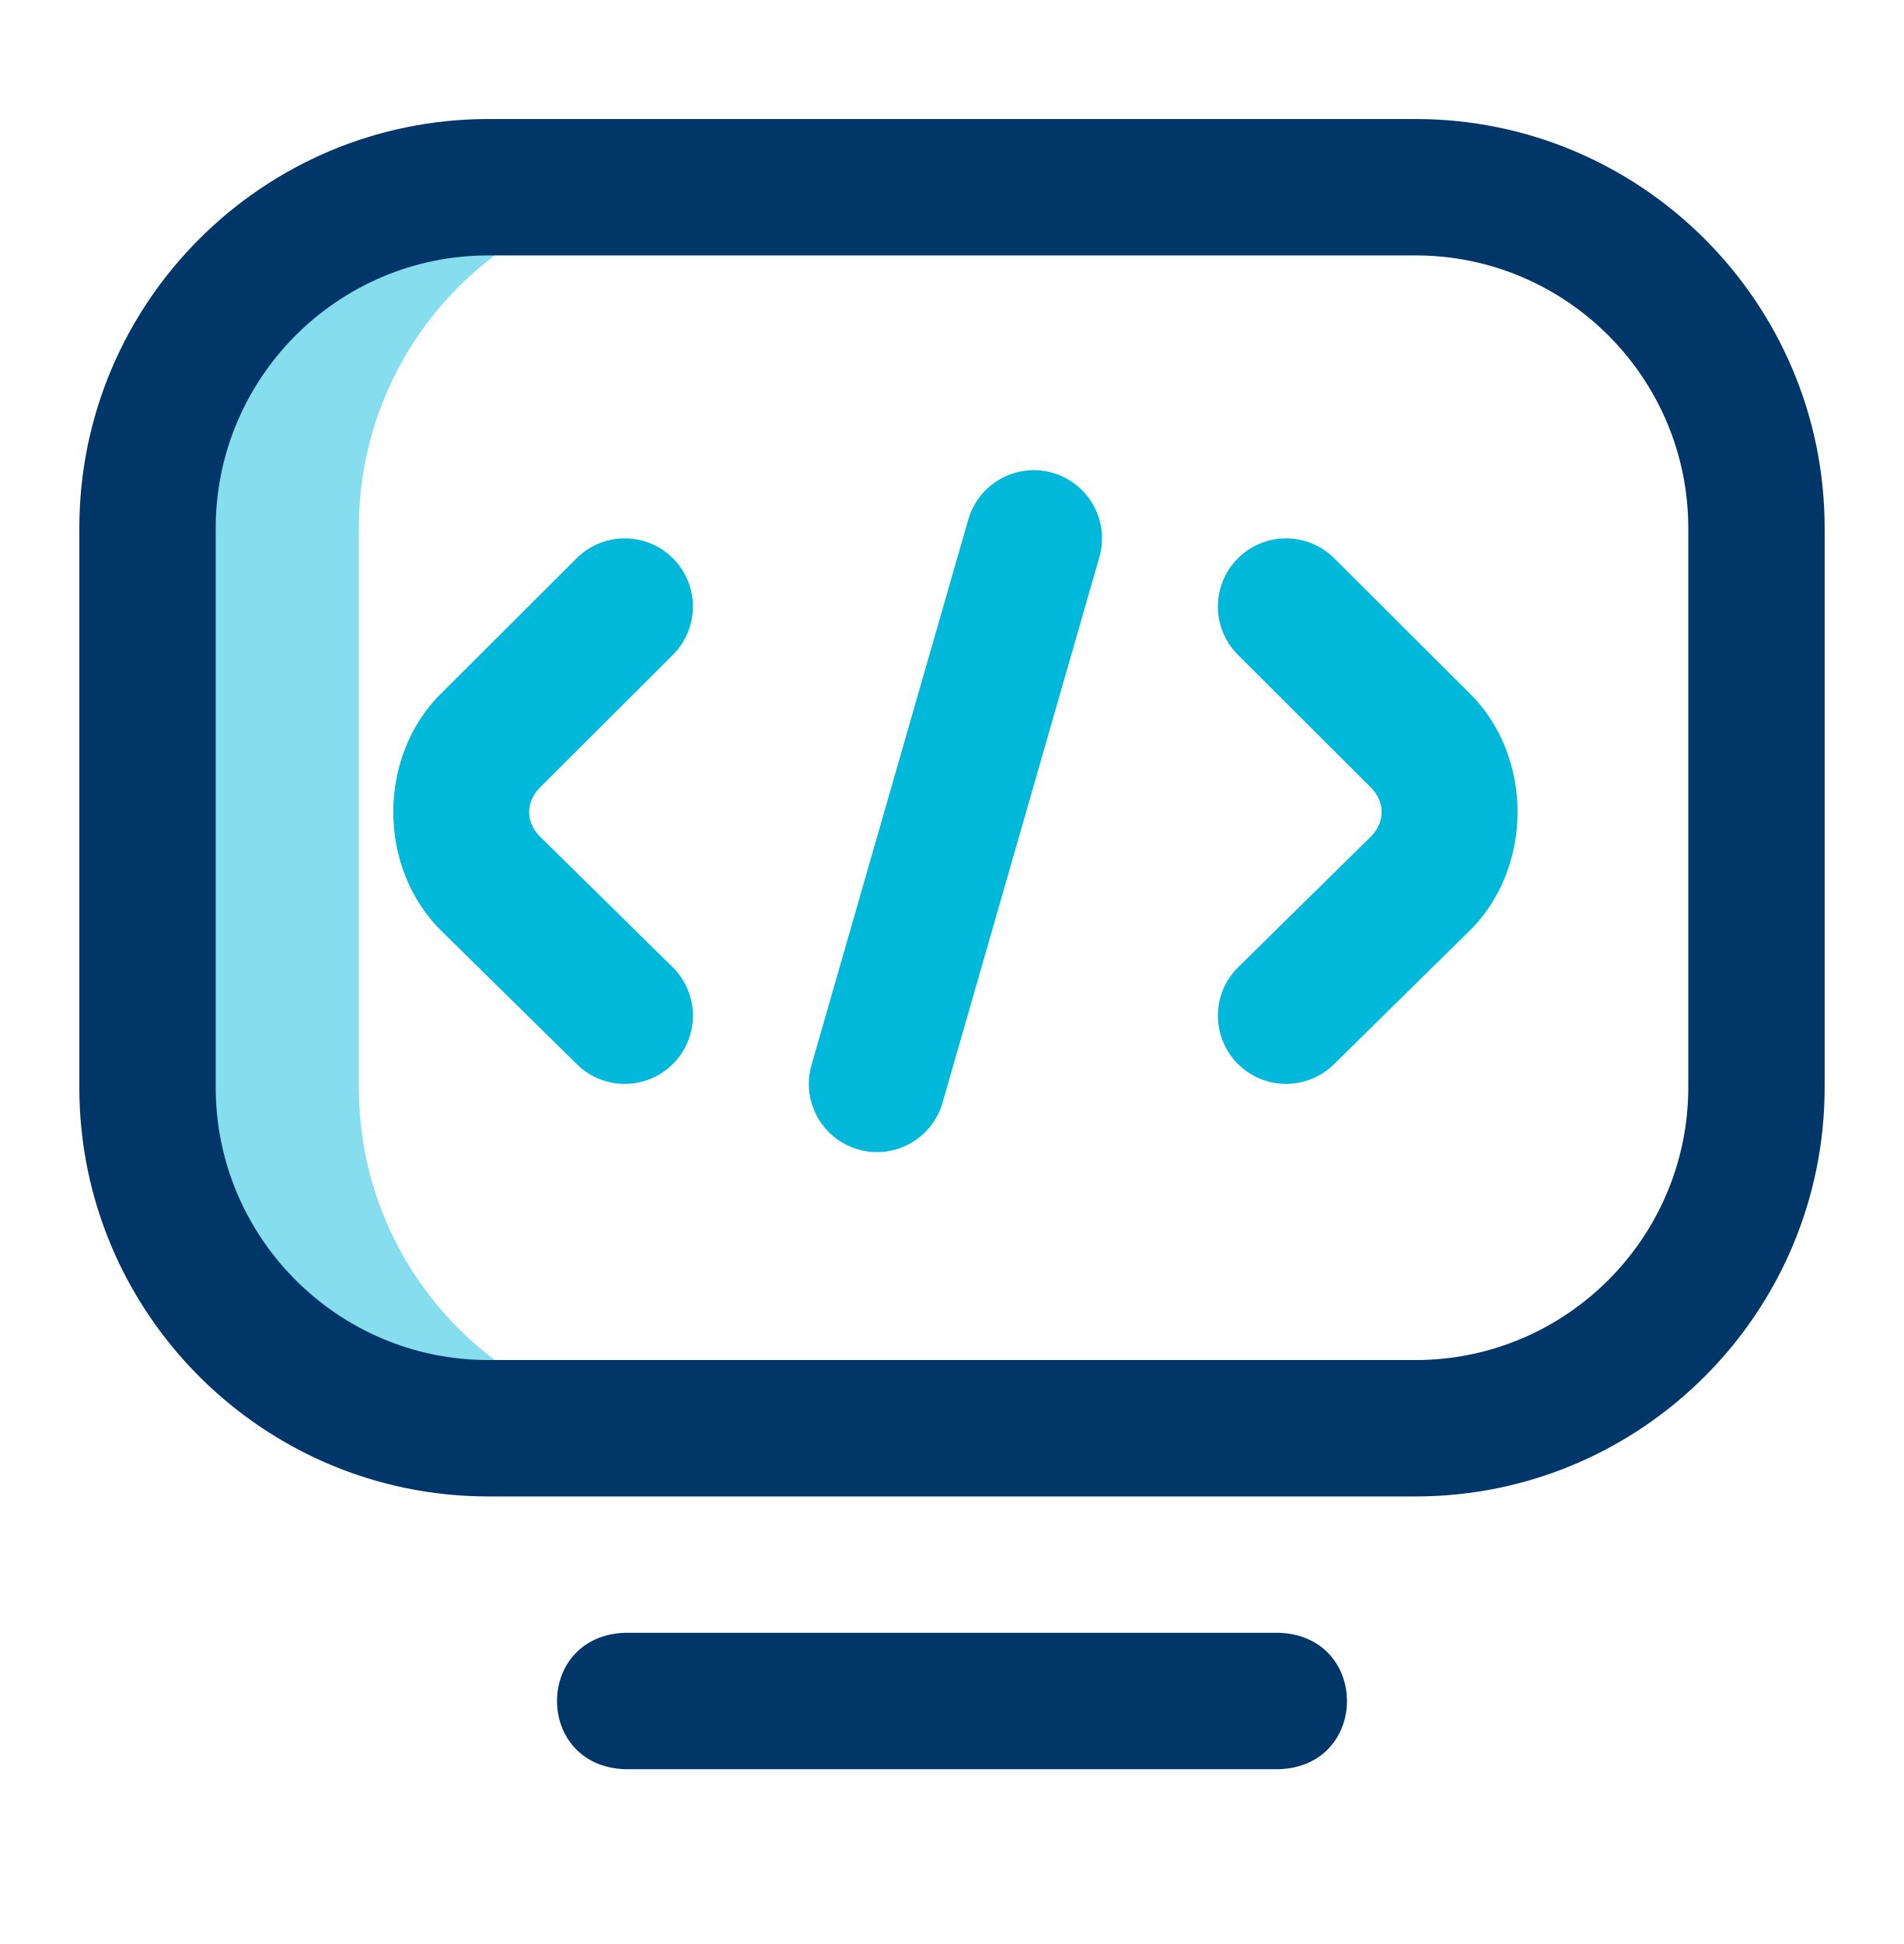
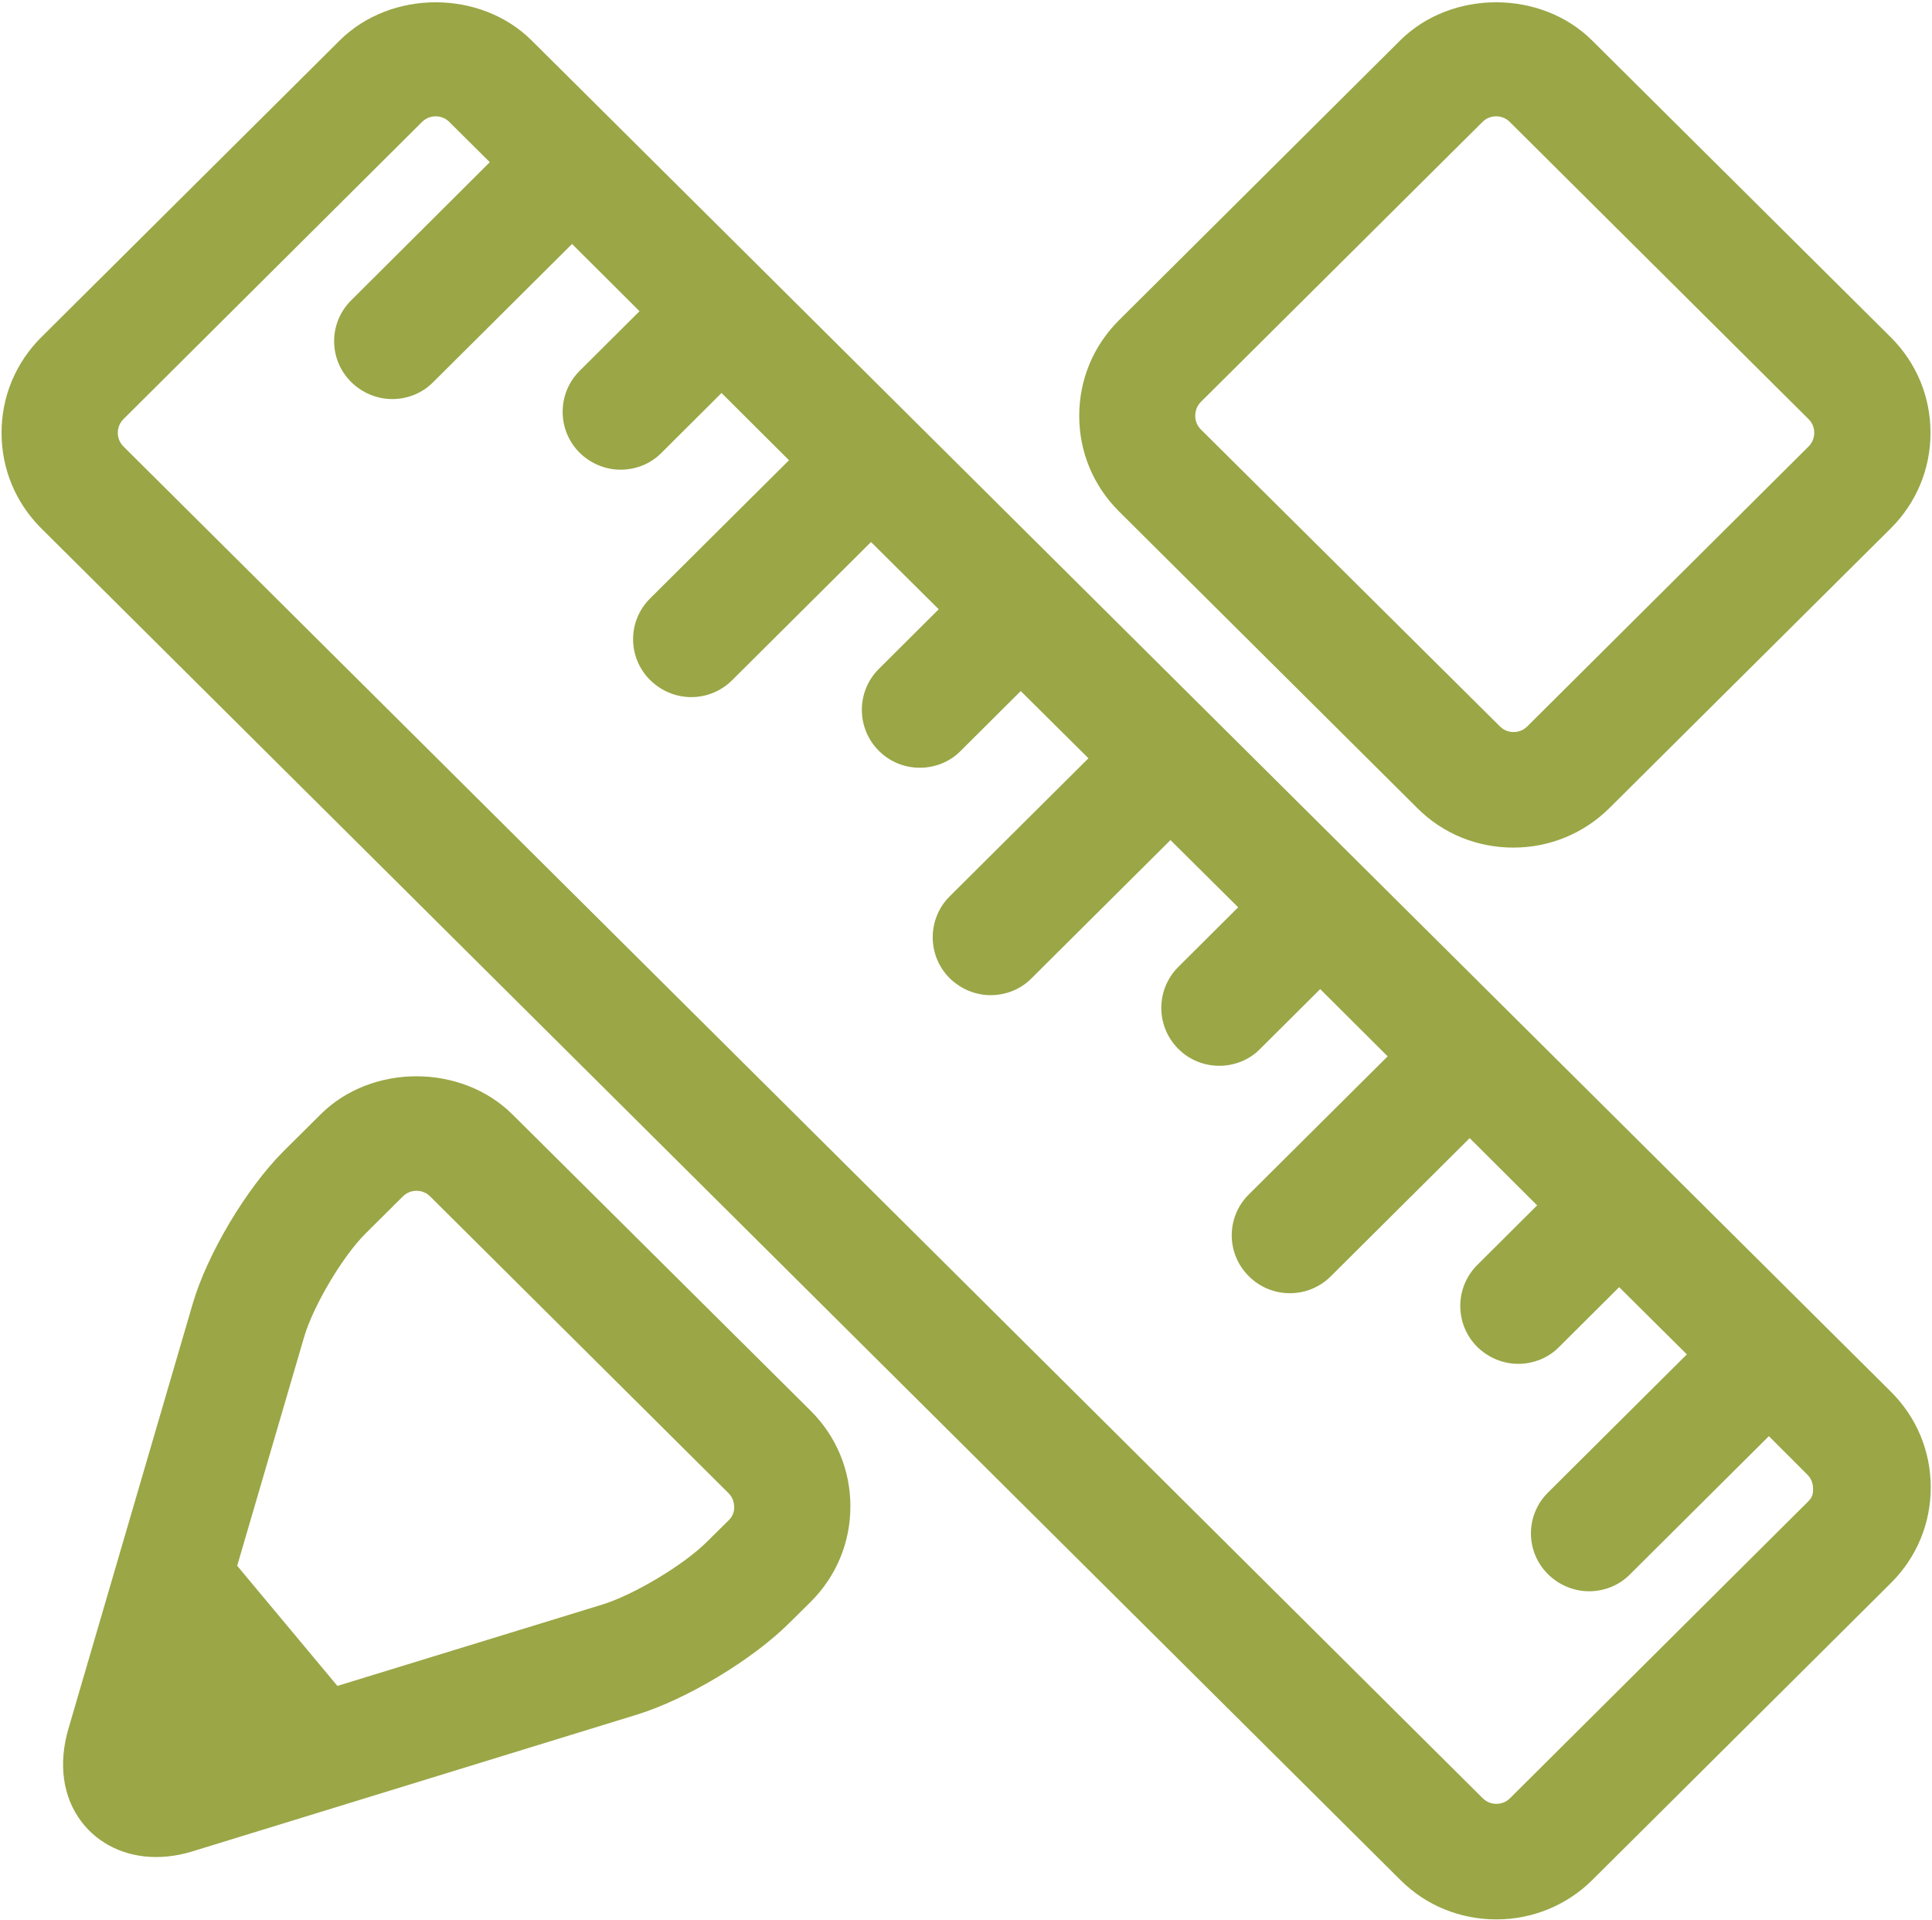
- <svg xmlns="http://www.w3.org/2000/svg" width="48" height="49" viewBox="0 0 48 49" fill="none">
-   <path opacity="0.48" d="M9.047 27.41V13.309C9.047 8.565 12.883 4.719 17.616 4.719H12.398C7.652 4.719 3.805 8.566 3.805 13.312V27.406C3.805 32.152 7.652 36 12.398 36H17.616C12.883 36 9.047 32.154 9.047 27.41Z" fill="#00B8D9" />
-   <path d="M32.25 44.594H15.75C13.472 44.509 13.474 41.24 15.75 41.156H32.25C34.528 41.241 34.526 44.51 32.25 44.594ZM35.688 37.719H12.311C6.625 37.719 2 33.093 2 27.408V13.312C2 7.626 6.626 3 12.312 3H35.688C41.374 3 46 7.626 46 13.312V27.406C46 33.093 41.374 37.719 35.688 37.719ZM12.312 6.438C8.522 6.438 5.438 9.522 5.438 13.312V27.408C5.438 31.198 8.521 34.281 12.311 34.281H35.688C39.478 34.281 42.562 31.197 42.562 27.406V13.312C42.562 9.522 39.478 6.438 35.688 6.438H12.312Z" fill="#003768" />
-   <path d="M22.111 29.04C21.953 29.04 21.794 29.018 21.635 28.972C20.723 28.71 20.196 27.758 20.458 26.845L24.411 13.095C24.674 12.183 25.626 11.657 26.538 11.918C27.45 12.181 27.977 13.133 27.715 14.045L23.762 27.795C23.545 28.549 22.858 29.04 22.111 29.04ZM32.422 27.32C31.978 27.32 31.534 27.149 31.197 26.807C30.532 26.131 30.54 25.042 31.217 24.377L34.582 21.065C34.916 20.704 34.916 20.23 34.579 19.868L31.209 16.506C30.537 15.835 30.535 14.747 31.206 14.075C31.876 13.403 32.965 13.402 33.636 14.072L37.007 17.434C38.675 19.03 38.675 21.906 37.006 23.502C37.004 23.505 37.001 23.507 36.998 23.51L33.628 26.827C33.293 27.156 32.858 27.32 32.422 27.32ZM15.75 27.32C15.315 27.32 14.88 27.156 14.545 26.827L11.175 23.51C11.172 23.507 11.169 23.505 11.167 23.502C9.498 21.905 9.498 19.03 11.167 17.434L14.537 14.072C15.209 13.402 16.297 13.403 16.967 14.075C17.638 14.747 17.636 15.835 16.964 16.506L13.594 19.868C13.257 20.229 13.256 20.703 13.591 21.065L16.956 24.377C17.633 25.042 17.641 26.131 16.975 26.807C16.639 27.149 16.195 27.32 15.75 27.32Z" fill="#00B8D9" />
+ <svg xmlns="http://www.w3.org/2000/svg" width="622" height="618" viewBox="0 0 622 618" fill="none">
+   <path d="M456.359 260.172C464.562 268.375 475.578 272.828 487.219 272.828C498.859 272.828 509.875 268.297 518.078 260.172L608.781 170.016C616.984 161.812 621.516 150.953 621.516 139.313C621.516 127.672 616.984 116.812 608.781 108.609L512.531 12.984C496.047 -3.344 467.297 -3.344 450.813 12.984L360.188 103.141C351.984 111.344 347.453 122.203 347.453 133.844C347.453 145.484 351.984 156.344 360.188 164.547L456.359 260.172ZM386.594 129.391L477.297 39.234C478.859 37.672 480.734 37.438 481.672 37.438C482.609 37.438 484.484 37.672 486.047 39.234L582.297 134.938C583.859 136.5 584.094 138.375 584.094 139.313C584.094 140.25 583.859 142.125 582.297 143.688L491.672 233.844C490.109 235.406 488.234 235.641 487.297 235.641C486.359 235.641 484.484 235.406 482.922 233.844L386.594 138.219C385.031 136.656 384.797 134.781 384.797 133.844C384.797 132.906 385.031 130.953 386.594 129.391ZM164.953 358.688C148.469 342.359 119.641 342.359 103.234 358.688L91.281 370.562C79.328 382.516 66.672 403.688 61.984 419.859L22.062 556.344C18.703 567.75 20.188 578.375 26.203 586.344C31.672 593.609 40.422 597.75 50.188 597.75C54.094 597.75 58.234 597.125 62.375 595.797L204.875 551.969C220.969 547.047 242.141 534.312 254.016 522.516L261.047 515.562C269.25 507.359 273.781 496.5 273.781 484.859C273.781 473.219 269.25 462.359 261.047 454.156L164.953 358.688ZM234.641 489.312L227.609 496.266C220.109 503.766 204.016 513.375 193.859 516.5L108.625 542.672L76.359 504L97.922 430.328C100.891 420.25 110.344 404.312 117.766 396.969L129.719 385.094C131.281 383.531 133.156 383.297 134.094 383.297C135.031 383.297 136.906 383.531 138.469 385.094L234.562 480.641C236.125 482.203 236.359 484.078 236.359 485.016C236.438 485.953 236.203 487.828 234.641 489.312ZM171.125 12.984C154.641 -3.344 125.891 -3.344 109.406 12.984L13.234 108.609C5.031 116.812 0.5 127.672 0.5 139.313C0.5 150.953 5.031 161.812 13.234 170.016L450.891 605.172C459.094 613.375 470.109 617.828 481.75 617.828C493.391 617.828 504.406 613.297 512.609 605.172L608.859 509.469C617.062 501.266 621.594 490.406 621.594 478.766C621.594 467.125 617.062 456.266 608.859 448.062L171.125 12.984ZM582.297 483.141L486.125 578.844C484.563 580.406 482.688 580.641 481.75 580.641C480.812 580.641 478.938 580.406 477.375 578.844L39.719 143.688C38.156 142.125 37.922 140.25 37.922 139.313C37.922 138.375 38.156 136.5 39.719 134.938L135.891 39.234C137.453 37.672 139.328 37.438 140.266 37.438C141.203 37.438 143.078 37.672 144.641 39.234L157.687 52.203L113.078 96.656C105.734 103.922 105.734 115.719 113.078 122.984C116.75 126.578 121.516 128.453 126.281 128.453C131.047 128.453 135.891 126.656 139.484 122.984L184.172 78.531L205.891 100.172L186.594 119.391C179.328 126.656 179.328 138.453 186.594 145.719C190.266 149.312 195.031 151.188 199.797 151.188C204.562 151.188 209.406 149.391 213 145.719L232.297 126.5L254.016 148.141L209.328 192.594C201.984 199.859 201.984 211.656 209.328 218.922C213 222.516 217.766 224.391 222.531 224.391C227.297 224.391 232.062 222.594 235.734 218.922L280.422 174.469L302.219 196.109L282.922 215.328C275.656 222.594 275.656 234.391 282.922 241.656C286.594 245.328 291.359 247.125 296.125 247.125C300.891 247.125 305.734 245.328 309.328 241.656L328.625 222.438L350.422 244.078L305.734 288.531C298.469 295.797 298.469 307.594 305.734 314.859C309.406 318.453 314.172 320.328 318.938 320.328C323.703 320.328 328.547 318.531 332.141 314.859L376.828 270.406L398.625 292.047L379.328 311.266C372.062 318.531 372.062 330.328 379.328 337.594C383 341.266 387.766 343.062 392.531 343.062C397.297 343.062 402.141 341.266 405.734 337.594L425.031 318.375L446.75 340.016L402.062 384.469C394.719 391.734 394.719 403.531 402.062 410.797C405.734 414.469 410.5 416.266 415.266 416.266C420.031 416.266 424.797 414.469 428.469 410.797L473.156 366.344L494.875 387.984L475.578 407.203C468.313 414.469 468.313 426.266 475.578 433.531C479.25 437.125 484.016 439 488.781 439C493.547 439 498.391 437.203 501.984 433.531L521.281 414.312L543.078 435.953L498.391 480.406C491.047 487.672 491.047 499.469 498.391 506.734C502.063 510.328 506.828 512.203 511.594 512.203C516.359 512.203 521.203 510.406 524.797 506.734L569.484 462.281L581.906 474.703C583.469 476.266 583.703 478.141 583.703 479.078C583.703 480.016 583.859 481.578 582.297 483.141Z" fill="#9BA646" />
</svg>
